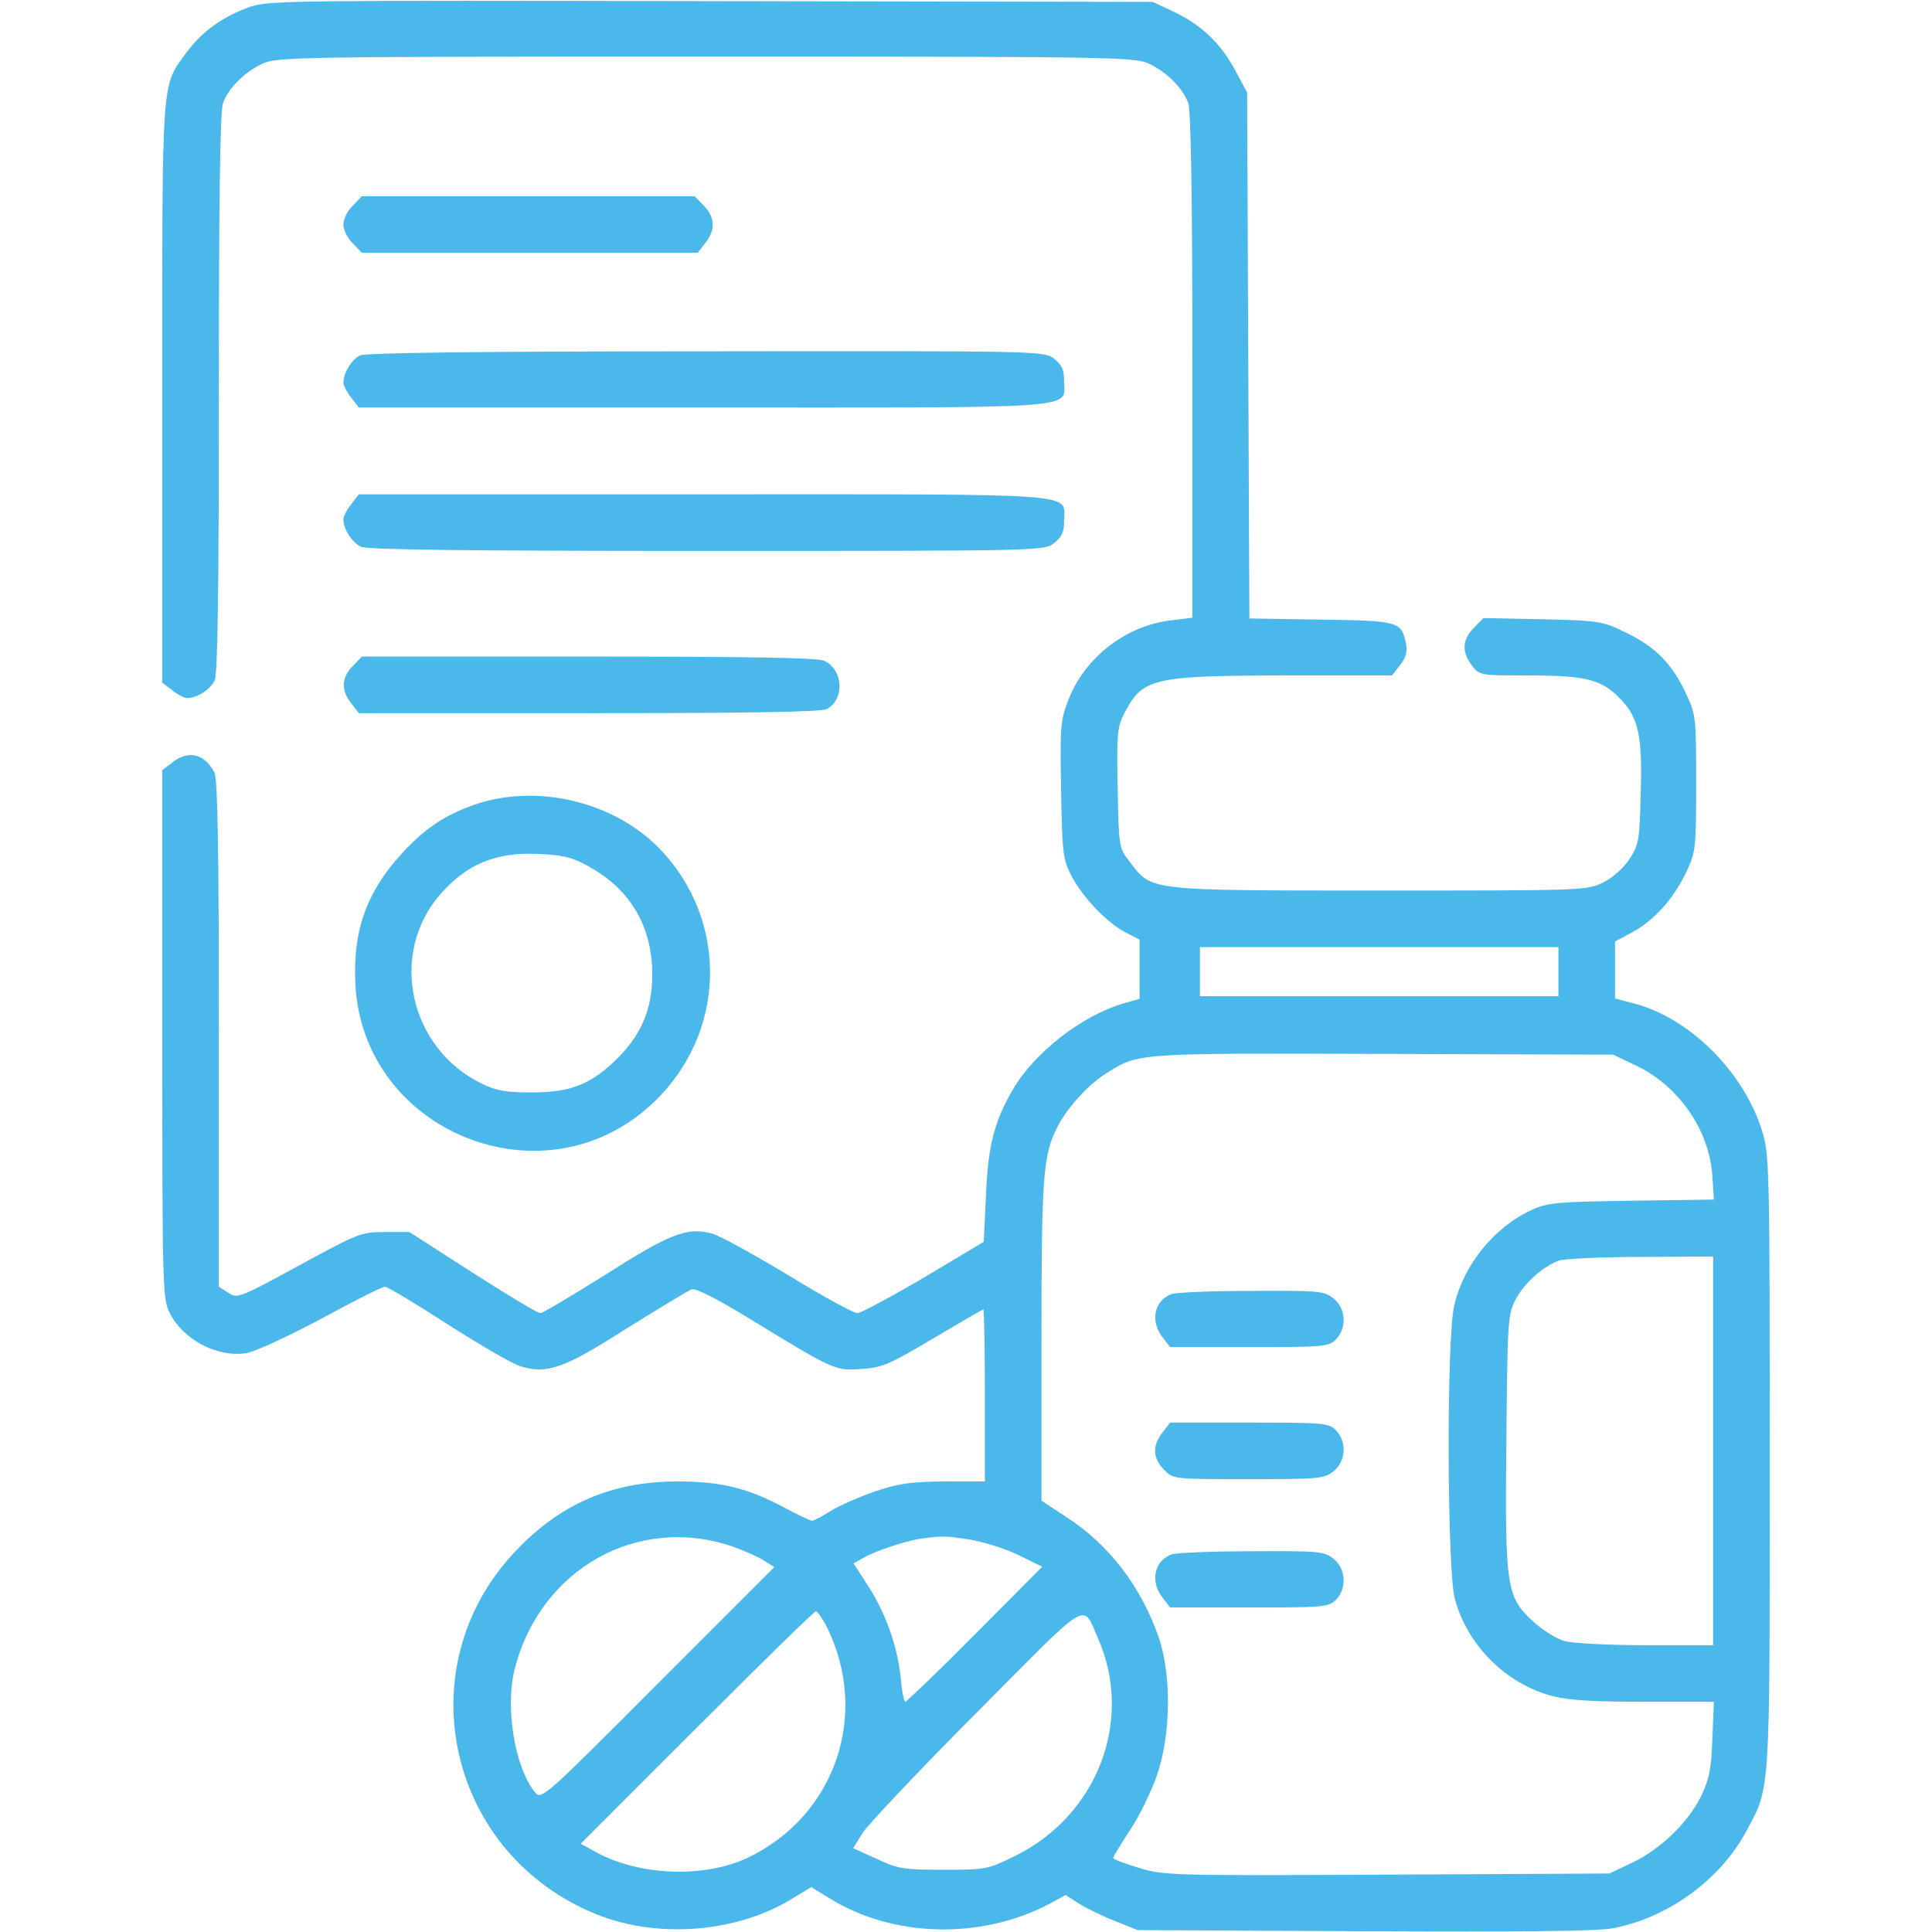
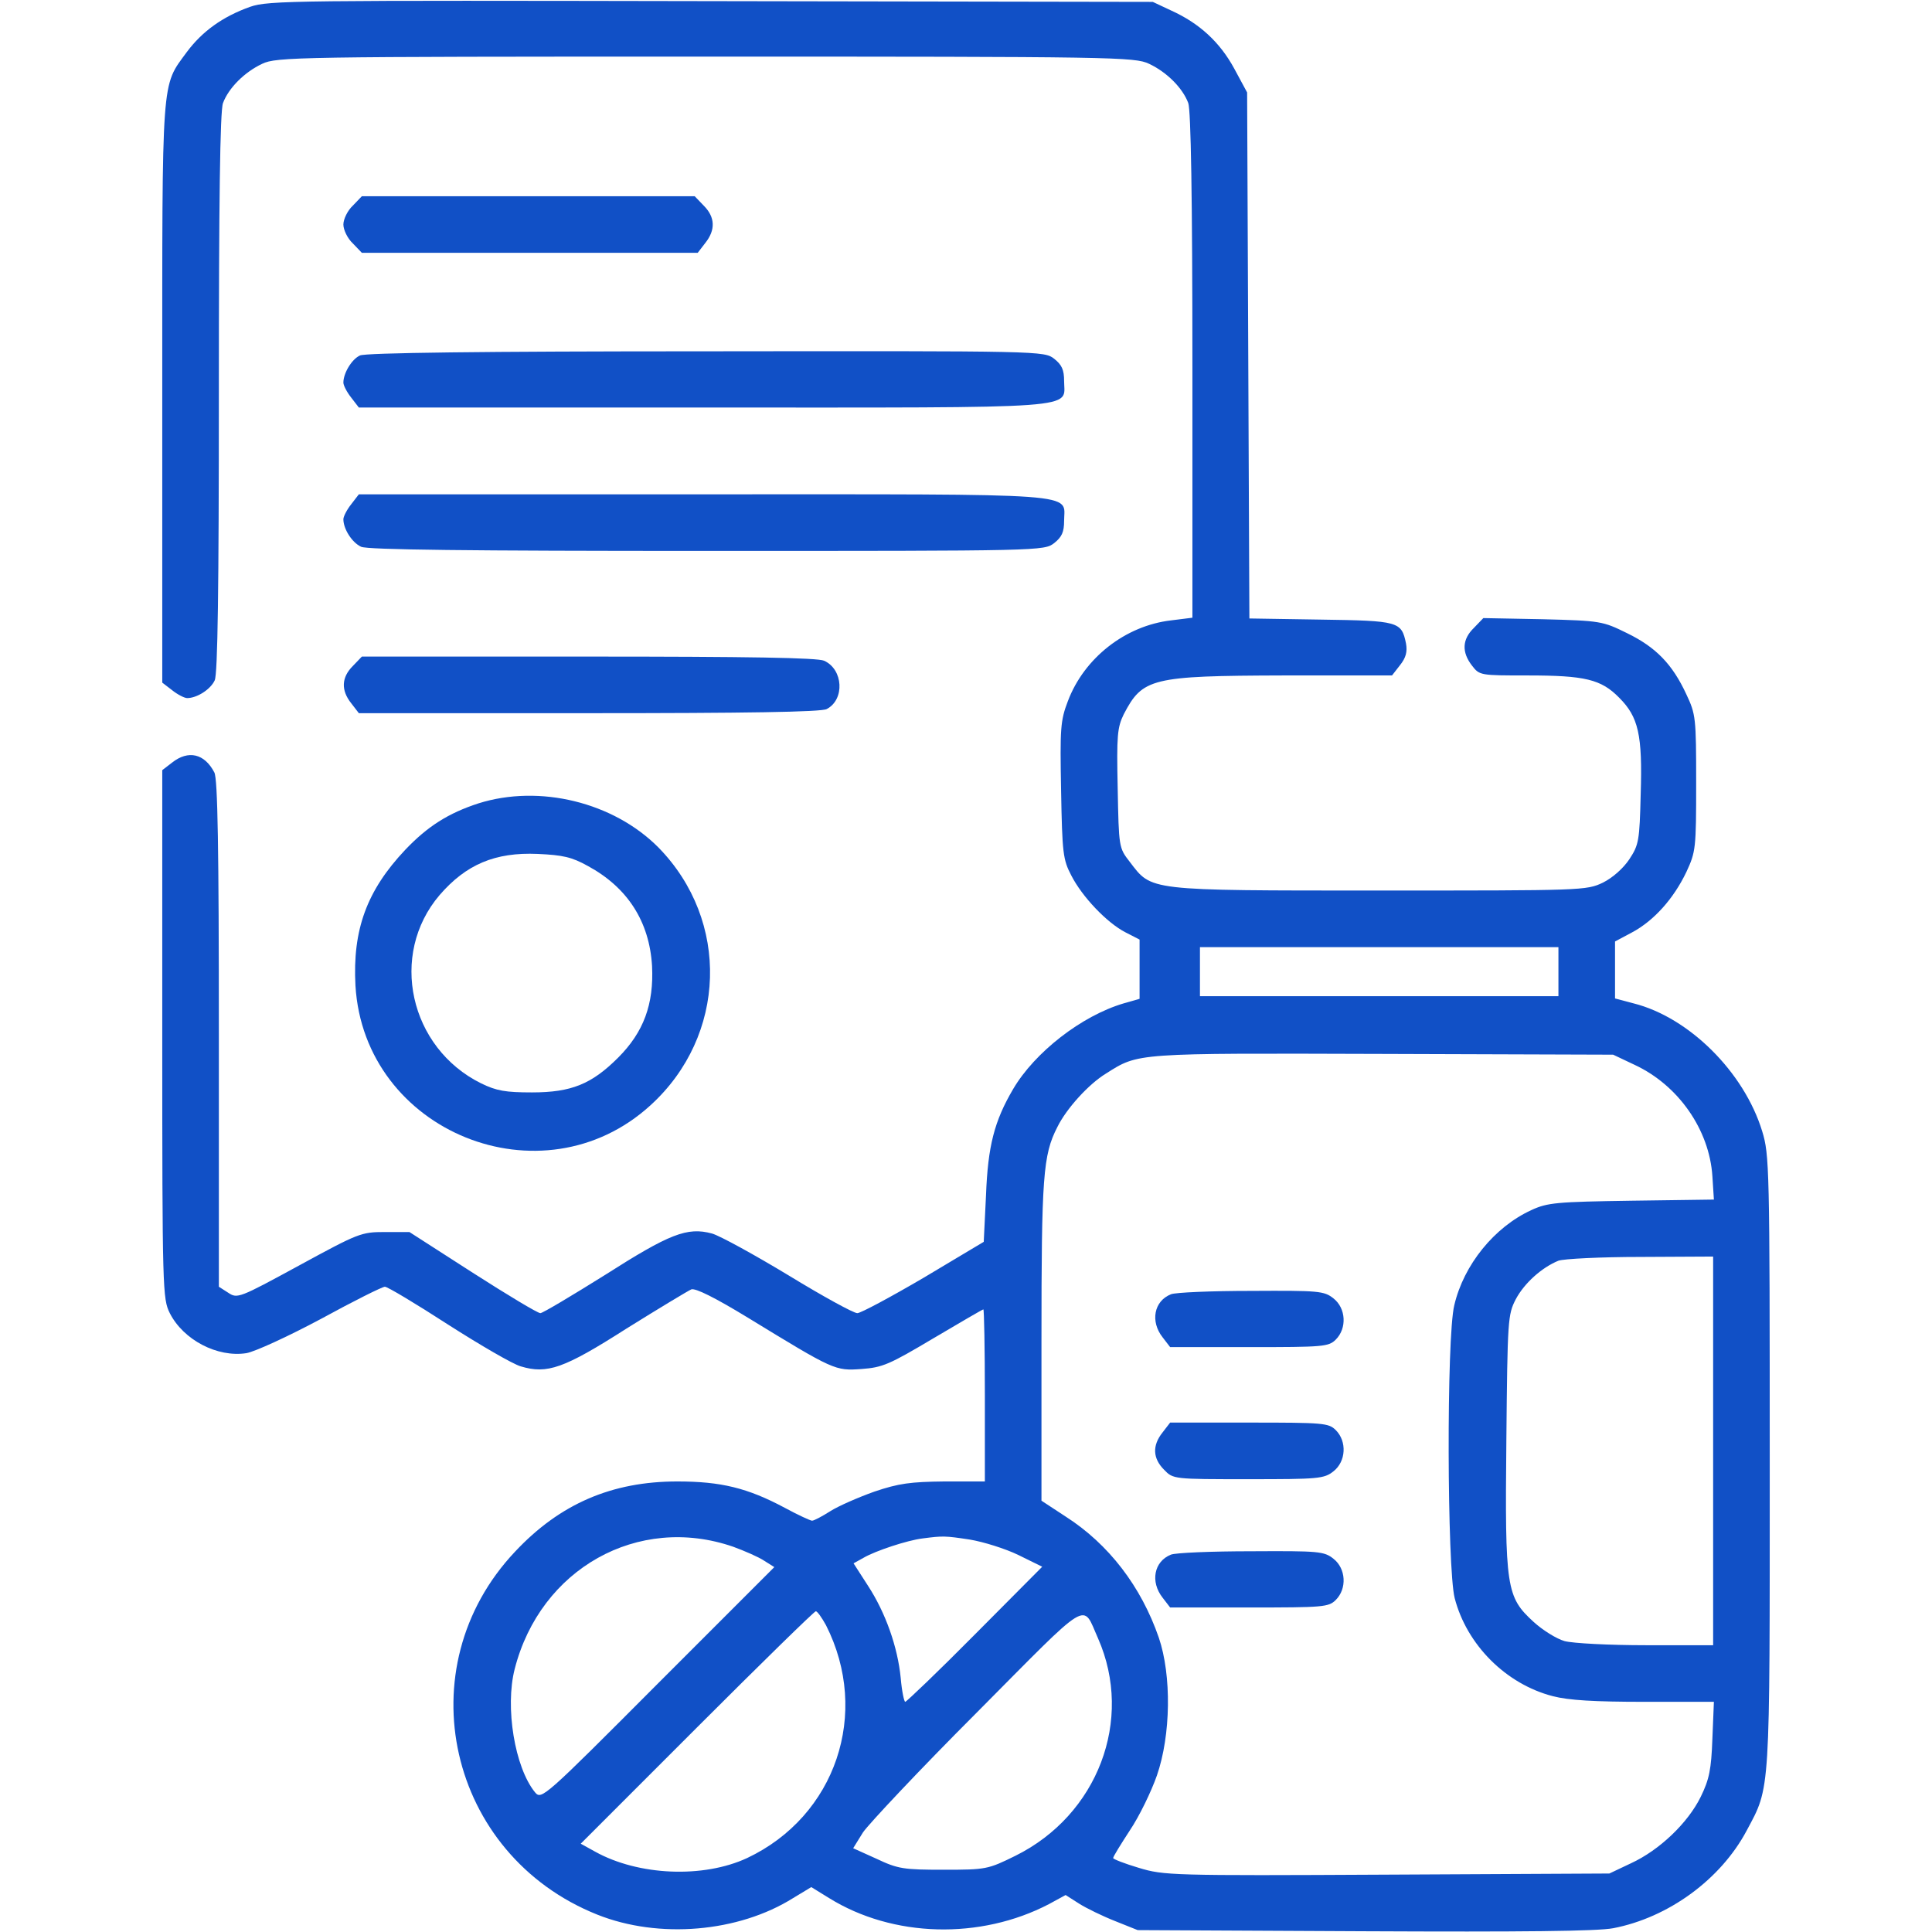
<svg xmlns="http://www.w3.org/2000/svg" version="1.0" width="42" height="42" viewBox="0 0 512 512" preserveAspectRatio="xMidYMid meet">
-   <g transform="translate(0,512) scale(0.1,-0.1)" fill="#4BB8EB" stroke="none">
+   <g transform="translate(0,512) scale(0.1,-0.1)" fill="#1150C6" stroke="none">
    <path d="M663 5102 c-73 -26 -127 -65 -168 -120 -68 -93 -65 -54 -65 -903 l0 -768 26 -20 c15 -12 33 -21 40 -21 26 0 62 23 73 47 8 17 11 243 11 763 0 498 3 748 11 767 15 40 57 82 104 104 38 18 91 19 1175 19 1084 0 1137 -1 1175 -19 47 -22 89 -64 104 -104 7 -19 11 -249 11 -696 l0 -668 -56 -7 c-122 -14 -231 -100 -274 -214 -20 -52 -21 -73 -18 -237 3 -166 5 -183 27 -225 29 -57 95 -126 144 -151 l37 -19 0 -79 0 -78 -42 -12 c-112 -33 -236 -130 -293 -227 -50 -85 -67 -151 -72 -282 l-6 -123 -159 -95 c-87 -51 -167 -94 -176 -94 -10 0 -92 45 -182 100 -91 55 -182 105 -203 111 -66 18 -113 -1 -284 -110 -88 -55 -165 -101 -171 -101 -7 0 -87 48 -179 107 l-168 108 -65 0 c-63 0 -70 -3 -228 -89 -158 -86 -163 -88 -187 -72 l-25 16 0 671 c0 490 -3 676 -12 692 -26 50 -69 60 -112 26 l-26 -20 0 -700 c0 -679 1 -701 20 -739 36 -71 126 -118 203 -106 23 4 112 45 198 91 86 47 162 85 169 85 7 0 82 -45 167 -100 86 -55 172 -105 193 -111 70 -21 114 -6 280 100 85 53 163 100 172 104 11 4 63 -22 150 -75 229 -140 231 -141 301 -136 56 4 74 12 190 81 71 42 131 77 133 77 2 0 4 -103 4 -228 l0 -228 -107 0 c-90 -1 -121 -5 -186 -27 -42 -15 -95 -38 -117 -52 -22 -14 -43 -25 -48 -25 -4 0 -37 15 -72 34 -99 53 -170 70 -285 70 -173 0 -311 -59 -430 -186 -291 -308 -178 -804 218 -962 163 -65 374 -47 519 44 l48 29 47 -29 c169 -105 401 -111 583 -16 l44 24 36 -23 c19 -12 62 -33 95 -46 l60 -24 600 -3 c419 -2 618 0 660 8 146 28 285 129 354 259 63 118 61 88 61 977 0 782 -1 814 -20 876 -48 157 -194 302 -341 339 l-49 13 0 75 0 76 45 24 c58 31 110 89 144 160 25 54 26 62 26 236 0 173 -1 182 -26 235 -37 80 -81 125 -157 162 -65 32 -70 33 -224 37 l-157 3 -25 -26 c-31 -30 -33 -64 -5 -100 20 -26 22 -26 147 -26 152 0 195 -10 243 -59 51 -51 62 -98 57 -256 -3 -123 -5 -134 -30 -172 -16 -24 -44 -49 -70 -62 -44 -21 -54 -21 -594 -21 -618 0 -601 -1 -660 76 -29 37 -29 39 -32 195 -3 140 -1 161 16 196 50 96 73 102 424 103 l287 0 21 27 c16 20 20 36 16 58 -12 58 -19 60 -226 63 l-189 3 -3 697 -3 697 -34 63 c-38 70 -92 120 -167 154 l-49 23 -1170 2 c-1104 2 -1173 2 -1222 -15z m3467 -2557 l0 -65 -475 0 -475 0 0 65 0 65 475 0 475 0 0 -65z m202 -247 c116 -54 198 -172 206 -295 l4 -62 -218 -3 c-199 -3 -223 -5 -266 -25 -98 -45 -179 -145 -204 -252 -21 -86 -19 -696 1 -776 32 -124 136 -228 260 -260 42 -11 111 -15 243 -15 l184 0 -4 -98 c-3 -81 -8 -107 -31 -154 -34 -69 -109 -141 -185 -176 l-57 -27 -589 -3 c-572 -3 -592 -2 -658 18 -37 11 -68 23 -68 26 0 4 20 36 44 73 25 37 57 103 72 146 37 107 39 265 5 365 -47 136 -133 248 -247 321 l-64 42 0 423 c0 436 4 493 42 567 24 49 83 114 129 142 87 55 74 54 734 52 l610 -2 57 -27z m208 -1023 l0 -515 -177 0 c-98 0 -195 5 -217 11 -21 6 -58 29 -82 51 -72 66 -76 89 -72 480 3 323 4 334 25 375 23 43 69 84 113 102 14 5 112 10 218 10 l192 1 0 -515z m-2597 -254 c30 -11 67 -27 82 -37 l27 -17 -309 -309 c-302 -303 -308 -308 -325 -288 -54 66 -80 226 -54 327 68 266 327 411 579 324z m627 19 c36 -6 94 -24 129 -41 l63 -31 -178 -179 c-98 -99 -182 -179 -185 -179 -3 0 -9 28 -12 63 -8 82 -40 173 -87 245 l-38 59 27 15 c31 18 115 46 156 51 54 7 59 7 125 -3z m340 -262 c95 -216 -1 -468 -219 -576 -73 -36 -78 -37 -190 -37 -106 0 -121 2 -178 29 l-62 28 26 42 c15 22 150 166 302 318 306 308 278 292 321 196z m-721 35 c118 -233 26 -506 -209 -617 -116 -54 -288 -47 -403 17 l-38 21 308 308 c169 169 311 308 315 308 4 0 16 -17 27 -37z" />
    <path d="M3103 1690 c-45 -18 -55 -72 -22 -114 l20 -26 210 0 c196 0 210 1 229 20 30 30 27 83 -6 109 -25 20 -39 21 -218 20 -105 0 -201 -4 -213 -9z" />
    <path d="M3081 1324 c-28 -35 -26 -69 4 -99 24 -25 25 -25 223 -25 186 0 201 1 226 21 33 26 36 79 6 109 -19 19 -33 20 -229 20 l-210 0 -20 -26z" />
    <path d="M3103 1000 c-45 -18 -55 -72 -22 -114 l20 -26 210 0 c196 0 210 1 229 20 30 30 27 83 -6 109 -25 20 -39 21 -218 20 -105 0 -201 -4 -213 -9z" />
    <path d="M935 4575 c-14 -13 -25 -36 -25 -50 0 -14 11 -37 25 -50 l24 -25 445 0 445 0 20 26 c28 35 26 69 -4 99 l-24 25 -441 0 -441 0 -24 -25z" />
    <path d="M954 4178 c-22 -10 -44 -47 -44 -72 0 -7 9 -25 21 -40 l20 -26 913 0 c1021 0 956 -5 956 70 0 30 -6 43 -26 59 -27 21 -31 21 -923 20 -595 0 -903 -4 -917 -11z" />
    <path d="M931 3784 c-12 -15 -21 -33 -21 -40 0 -26 23 -62 47 -73 17 -8 284 -11 917 -11 889 0 893 0 920 21 20 16 26 29 26 59 0 75 65 70 -956 70 l-913 0 -20 -26z" />
    <path d="M935 3355 c-30 -30 -32 -64 -4 -99 l20 -26 610 0 c411 0 617 3 630 11 48 25 44 105 -7 128 -18 8 -200 11 -625 11 l-600 0 -24 -25z" />
    <path d="M1268 2991 c-80 -26 -135 -61 -194 -123 -102 -108 -140 -212 -132 -360 23 -388 495 -579 782 -317 202 184 211 489 21 683 -119 120 -315 168 -477 117z m290 -166 c105 -57 163 -147 170 -265 5 -101 -22 -175 -90 -243 -70 -70 -124 -92 -228 -92 -70 0 -94 4 -135 24 -190 94 -245 341 -110 499 70 81 147 114 260 109 66 -3 90 -8 133 -32z" />
  </g>
</svg>
